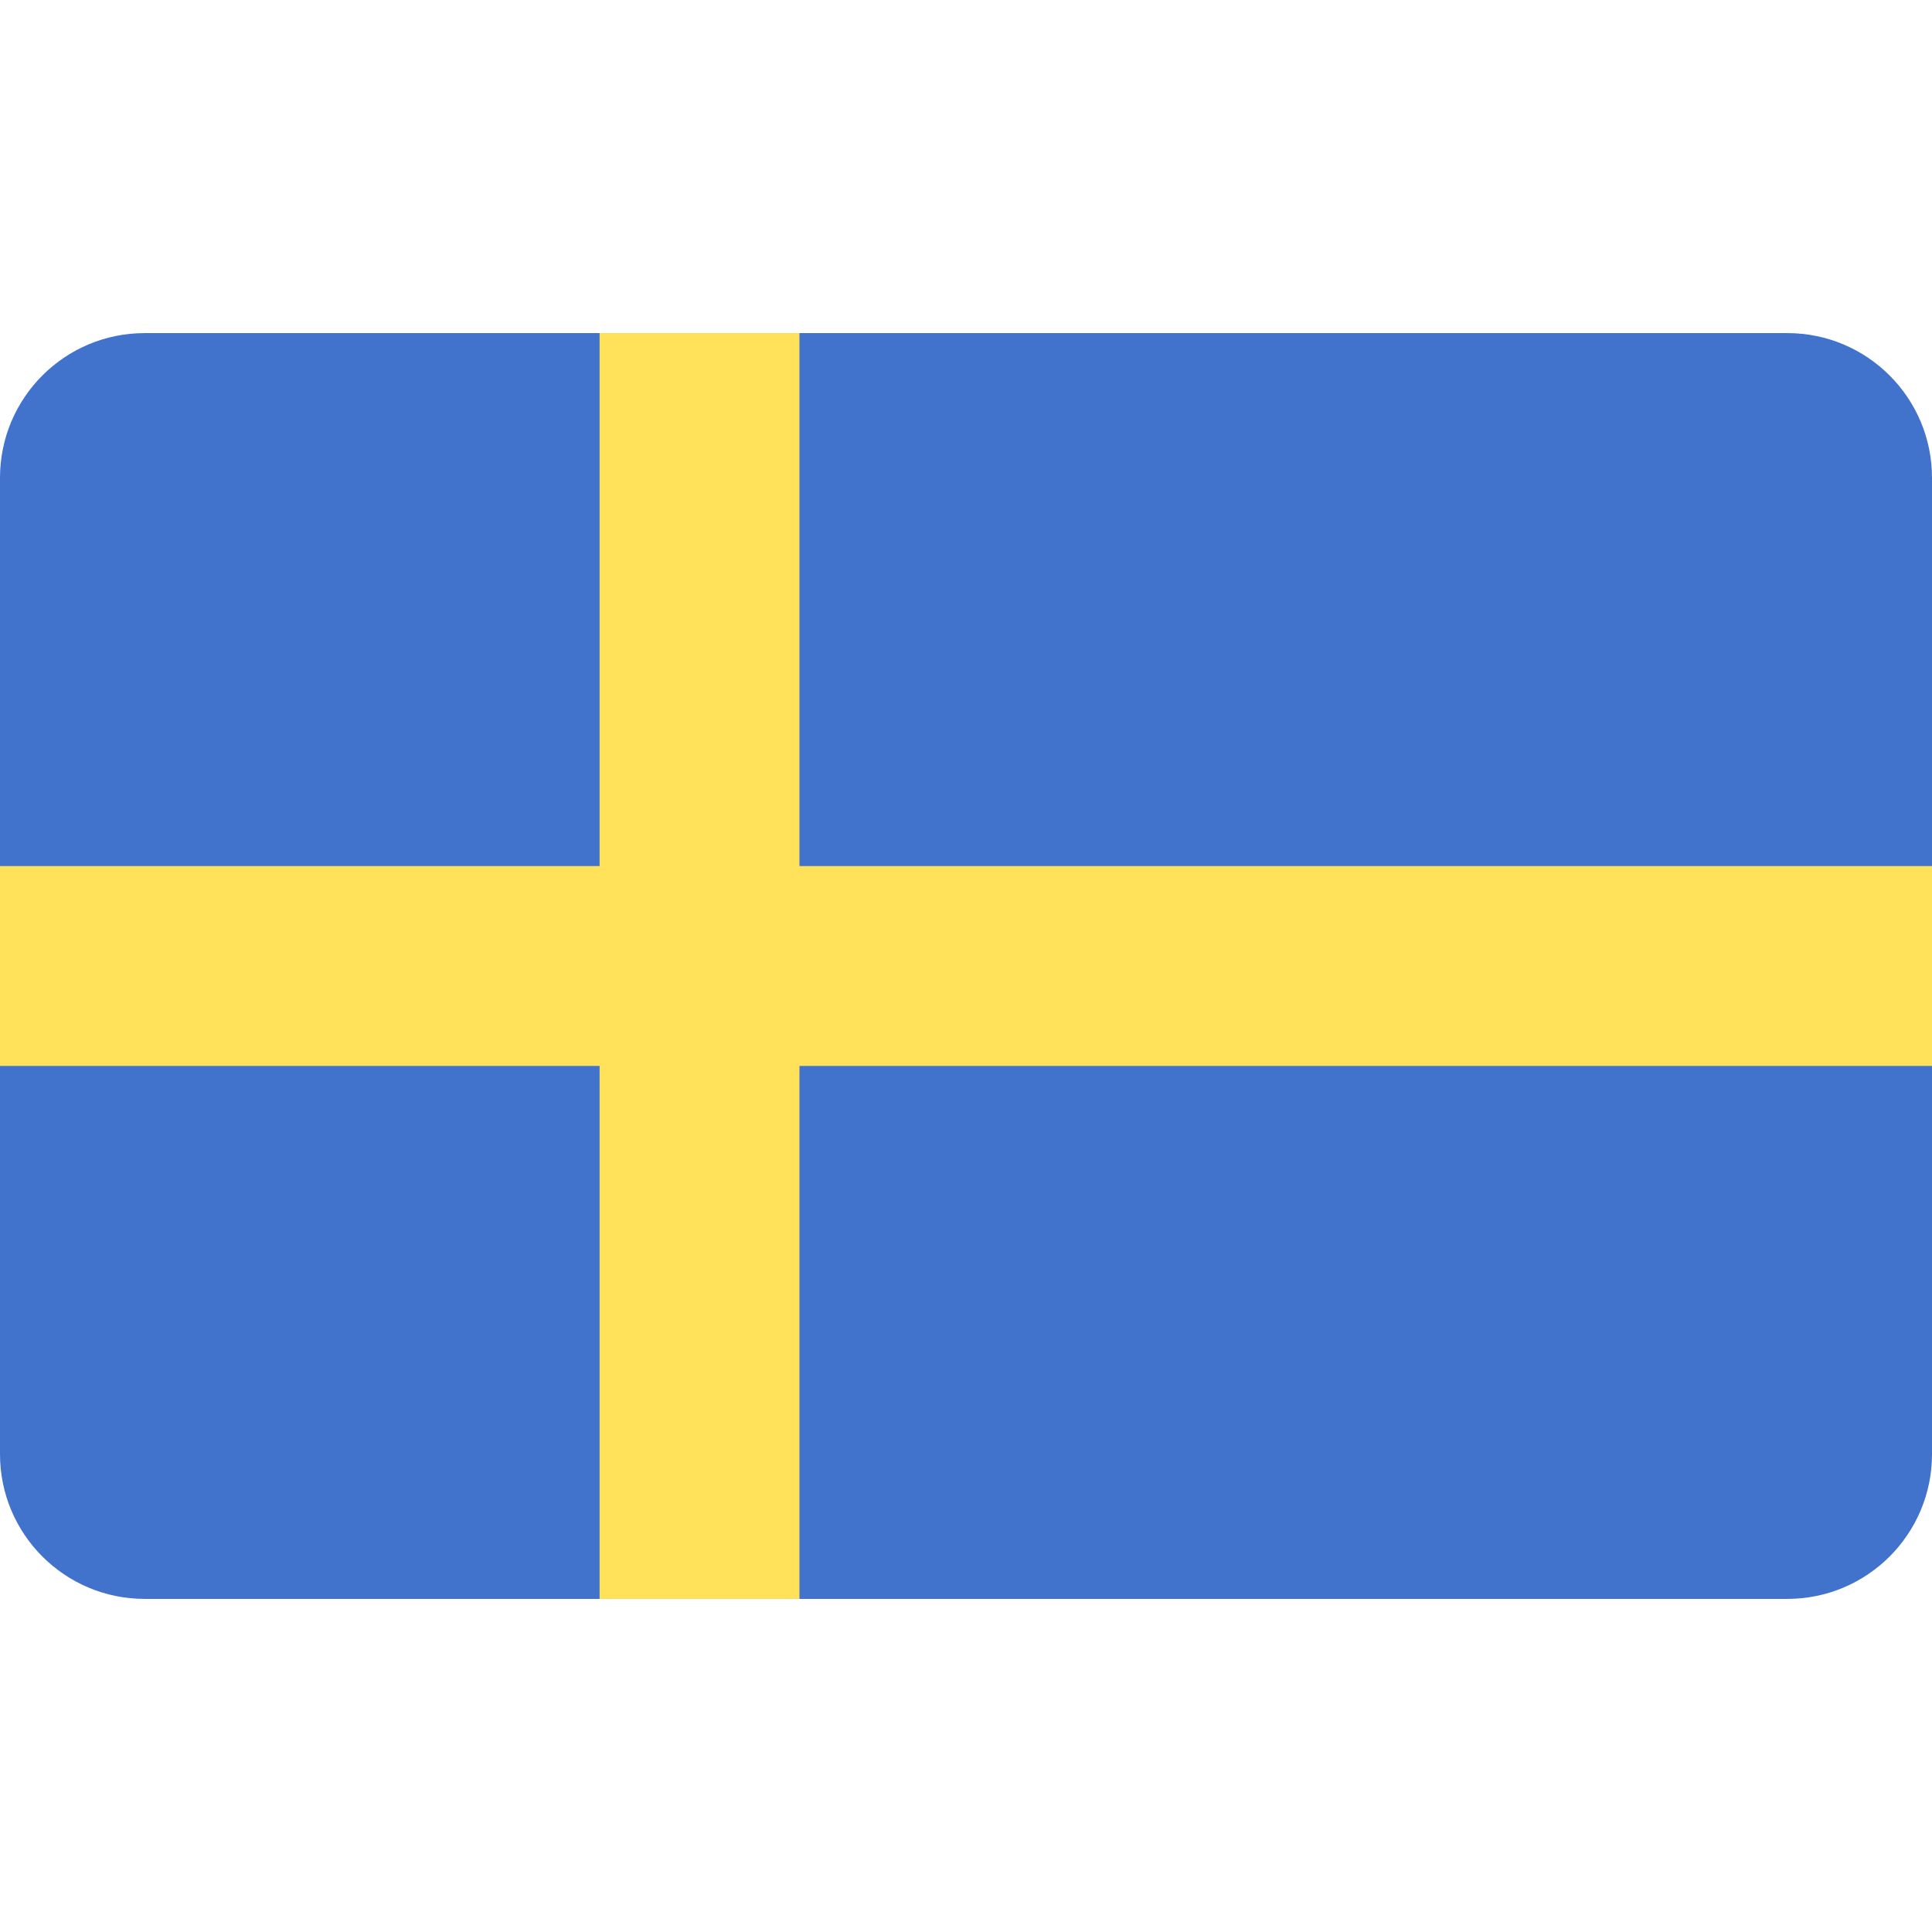
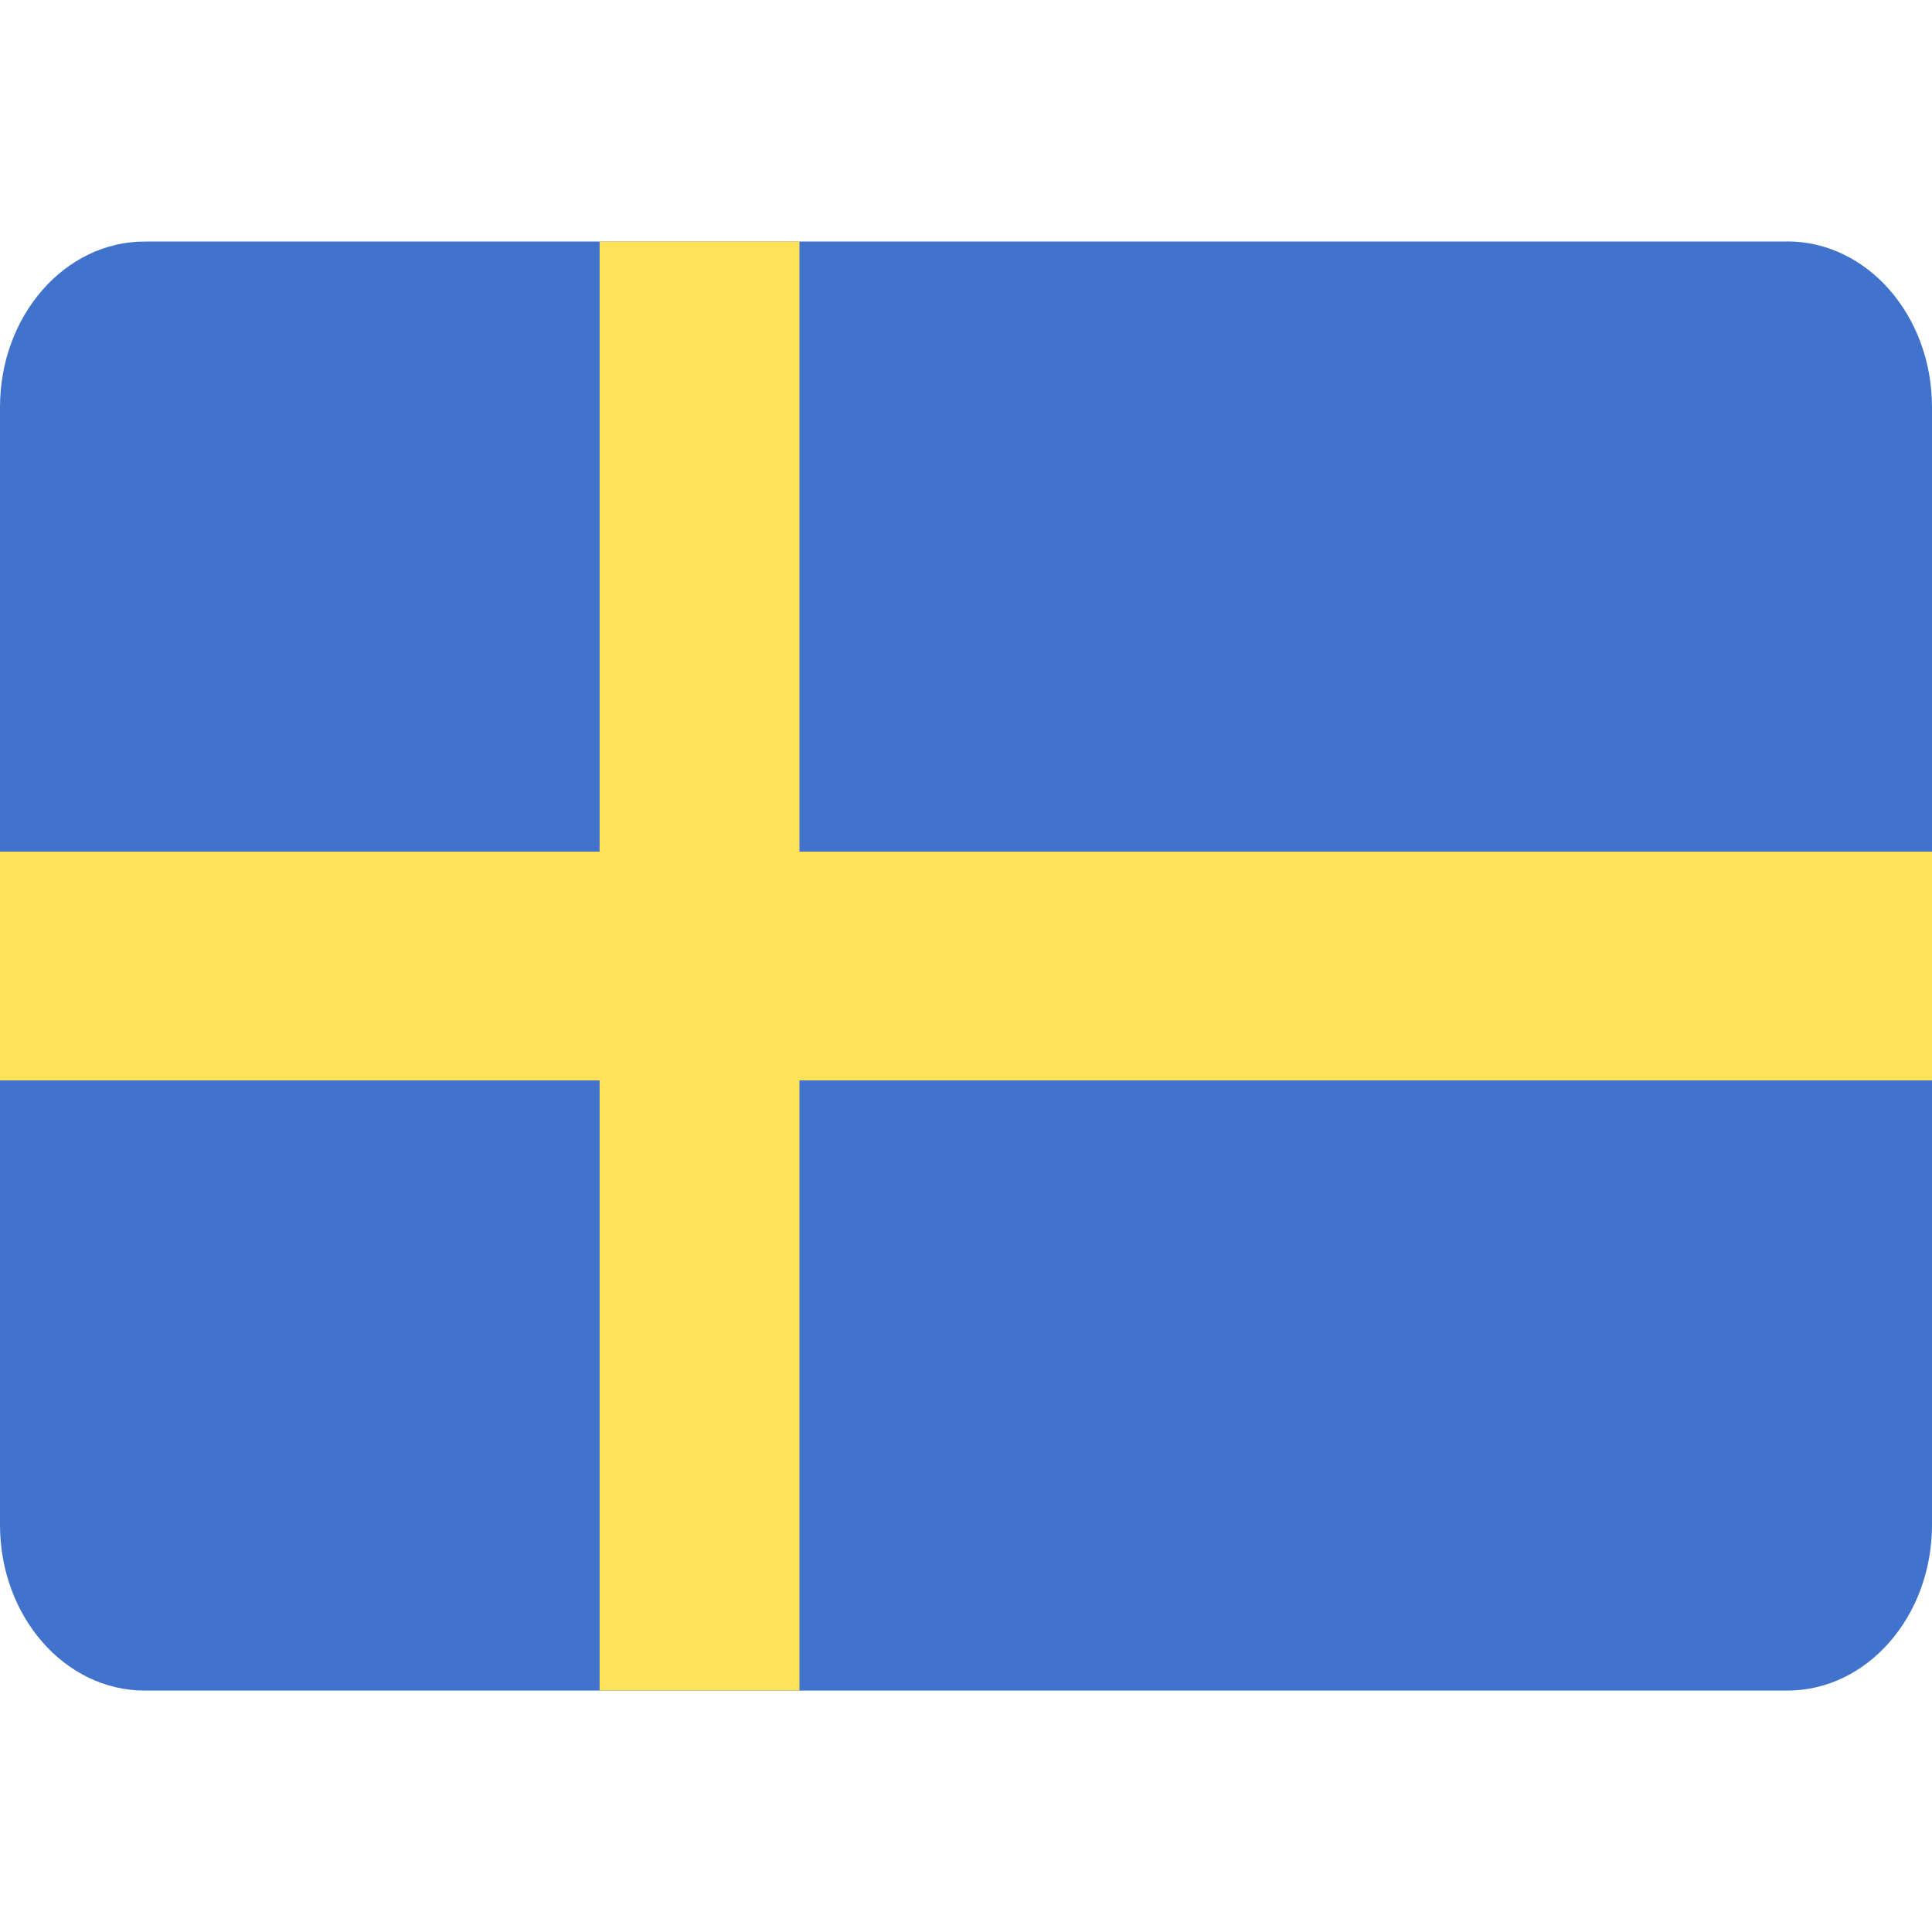
- <svg xmlns="http://www.w3.org/2000/svg" version="1.1" id="Layer_1" x="0px" y="0px" viewBox="0 0 512 512" style="enable-background:new 0 0 512 512;" xml:space="preserve">
-   <path style="fill:#4173CD;" d="M473.655,88.275H38.345C17.167,88.275,0,105.442,0,126.62V385.38  c0,21.177,17.167,38.345,38.345,38.345h435.31c21.177,0,38.345-17.167,38.345-38.345V126.62  C512,105.442,494.833,88.275,473.655,88.275z" />
-   <polygon style="fill:#FFE15A;" points="512,229.516 211.862,229.516 211.862,88.275 158.897,88.275 158.897,229.516 0,229.516   0,282.482 158.897,282.482 158.897,423.724 211.862,423.724 211.862,282.482 512,282.482 " />
-   <g>
- </g>
-   <g>
- </g>
-   <g>
- </g>
-   <g>
- </g>
-   <g>
- </g>
-   <g>
- </g>
-   <g>
- </g>
-   <g>
- </g>
-   <g>
- </g>
-   <g>
- </g>
-   <g>
- </g>
-   <g>
- </g>
-   <g>
- </g>
-   <g>
- </g>
-   <g>
- </g>
+ <svg xmlns="http://www.w3.org/2000/svg" width="64" height="64" viewBox="0 0 16.933 16.933" version="1.1" id="svg716">
+   <defs id="defs713" />
+   <g id="layer1">
+     <path style="fill:#4173cd;stroke-width:0.025" d="M 15.665,2.117 H 1.268 C 0.568,2.117 0,2.767 0,3.568 v 9.797 c 0,0.802 0.568,1.452 1.268,1.452 H 15.665 c 0.7,0 1.268,-0.65 1.268,-1.452 V 3.568 c 0,-0.802 -0.568,-1.452 -1.268,-1.452 z" id="path147876" />
+     <polygon style="fill:#ffe15a;stroke-width:0.707" points="158.897,229.516 0,229.516 0,282.482 158.897,282.482 158.897,423.724 211.862,423.724 211.862,282.482 512,282.482 512,229.516 211.862,229.516 211.862,88.275 158.897,88.275 " id="polygon147878" transform="matrix(0.03307292,0,0,0.03785958,0,-1.225388)" />
+   </g>
</svg>
